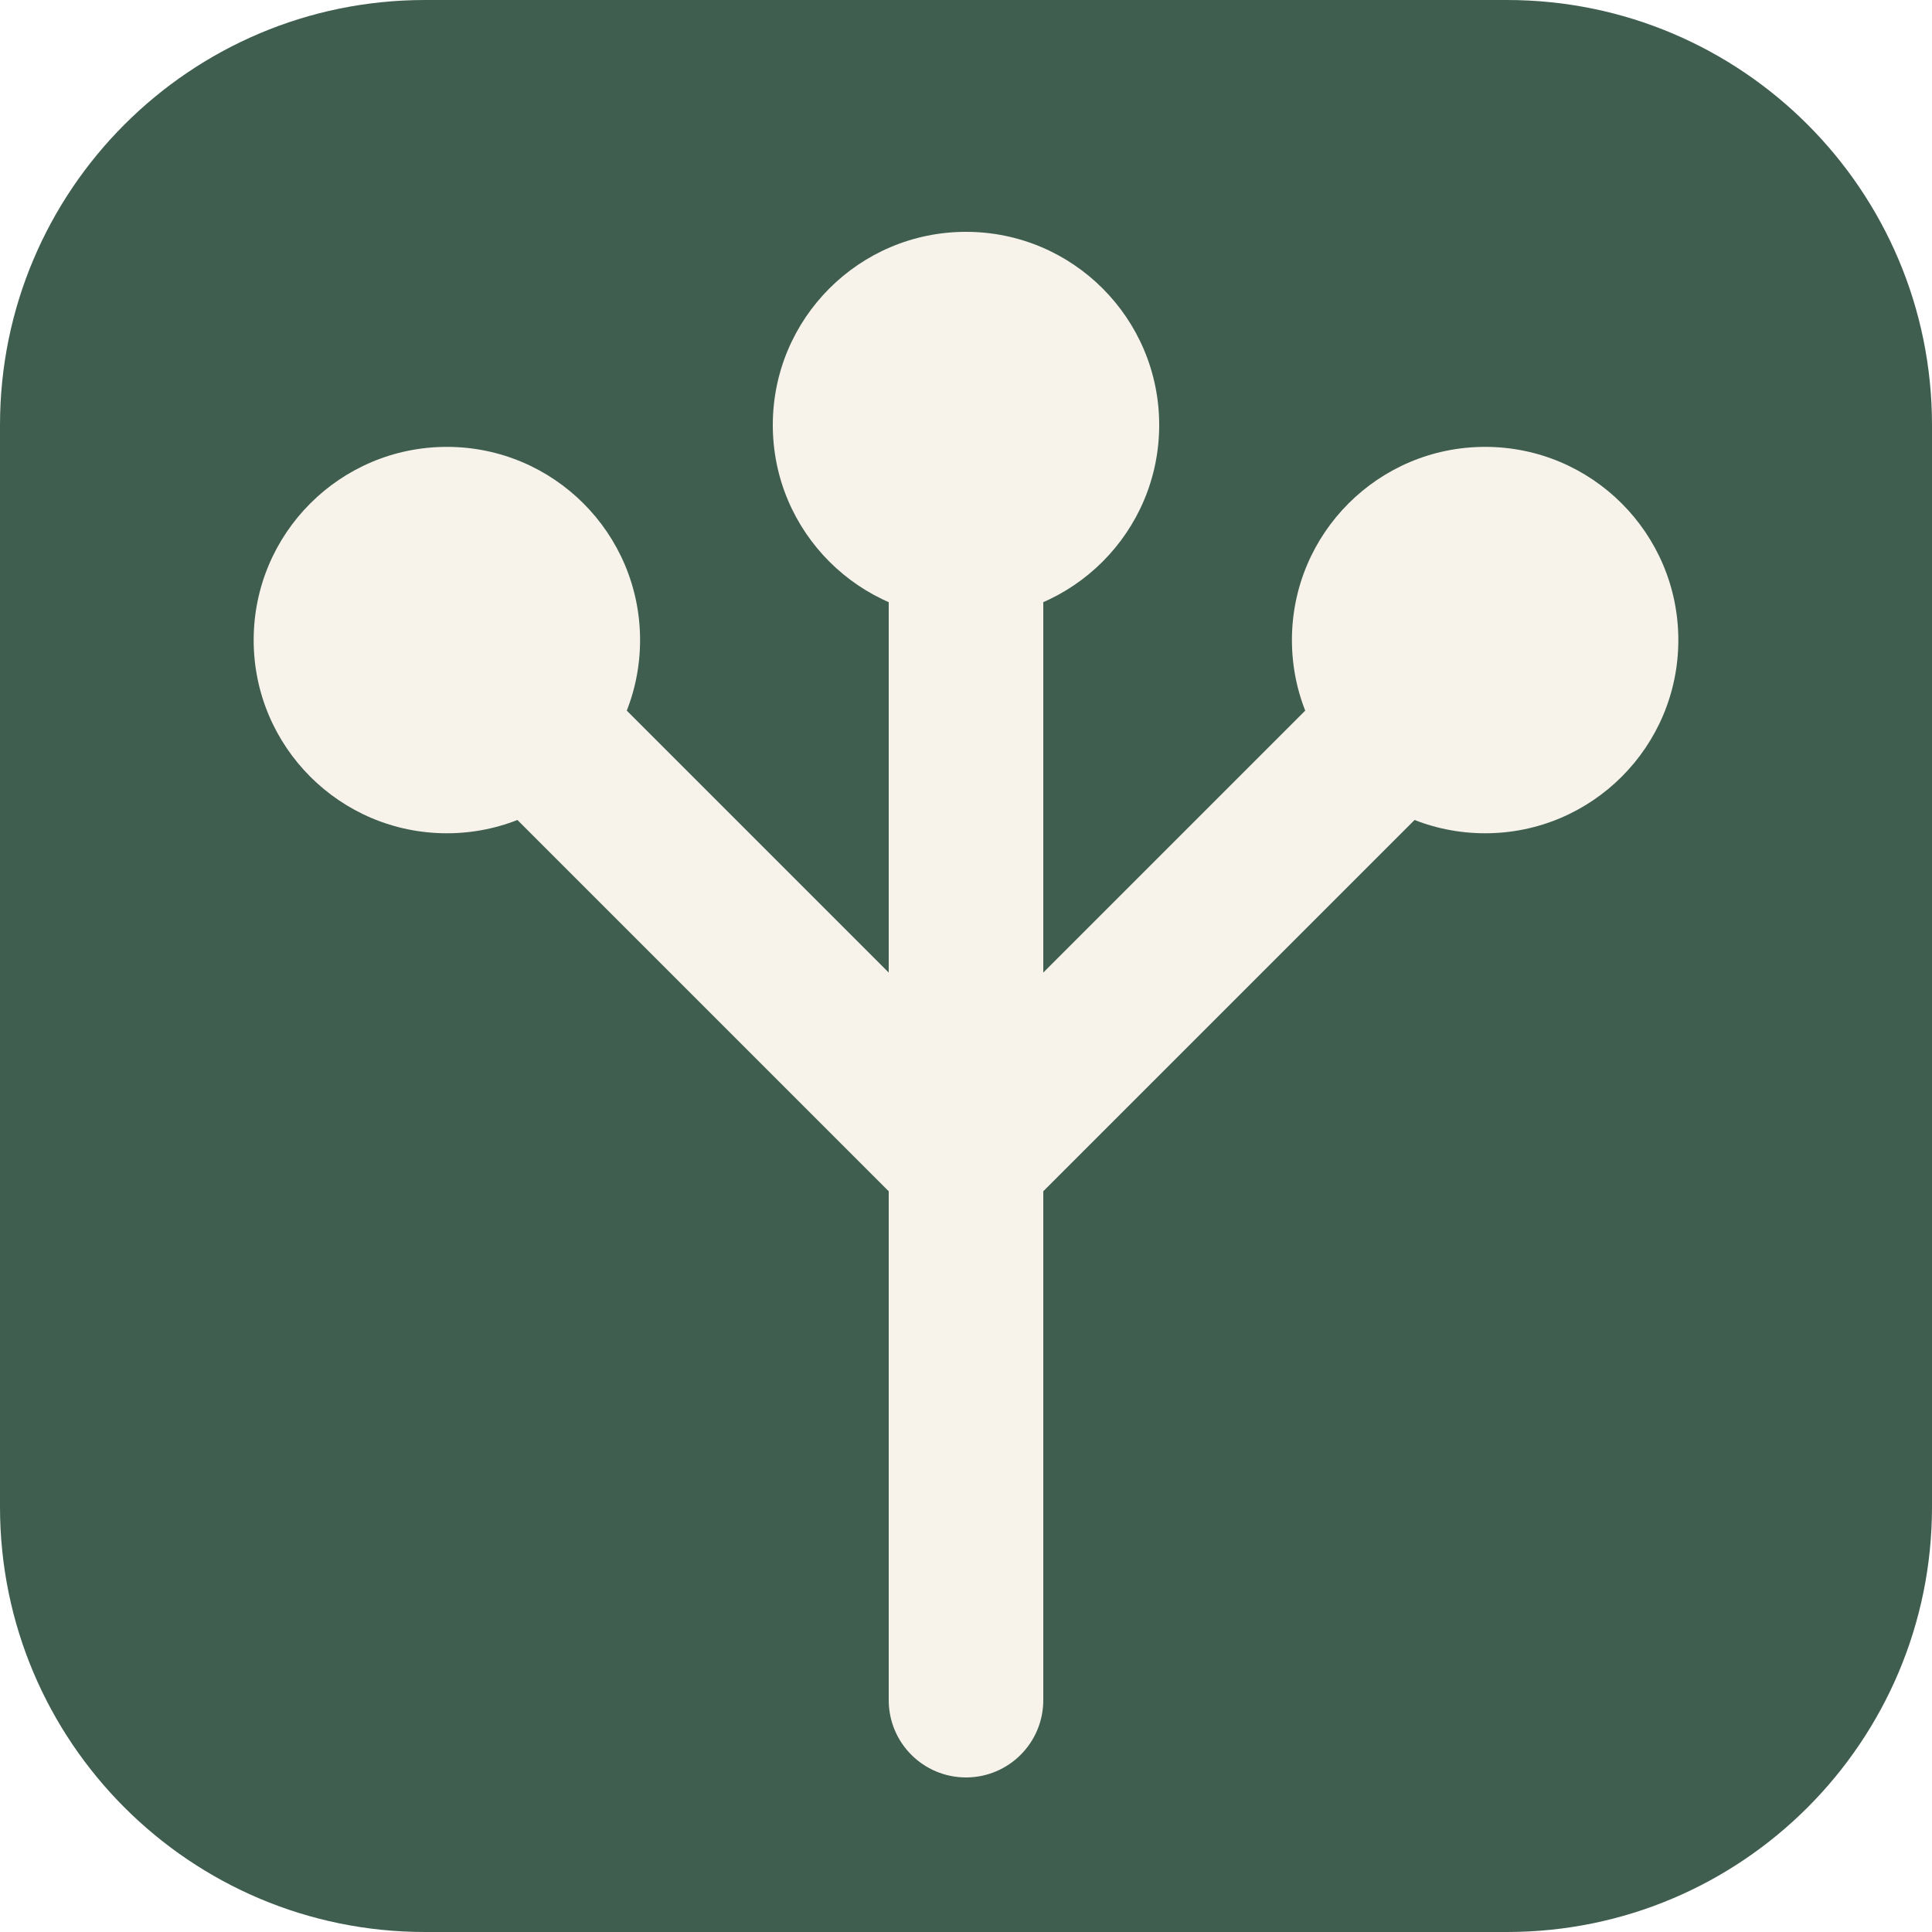
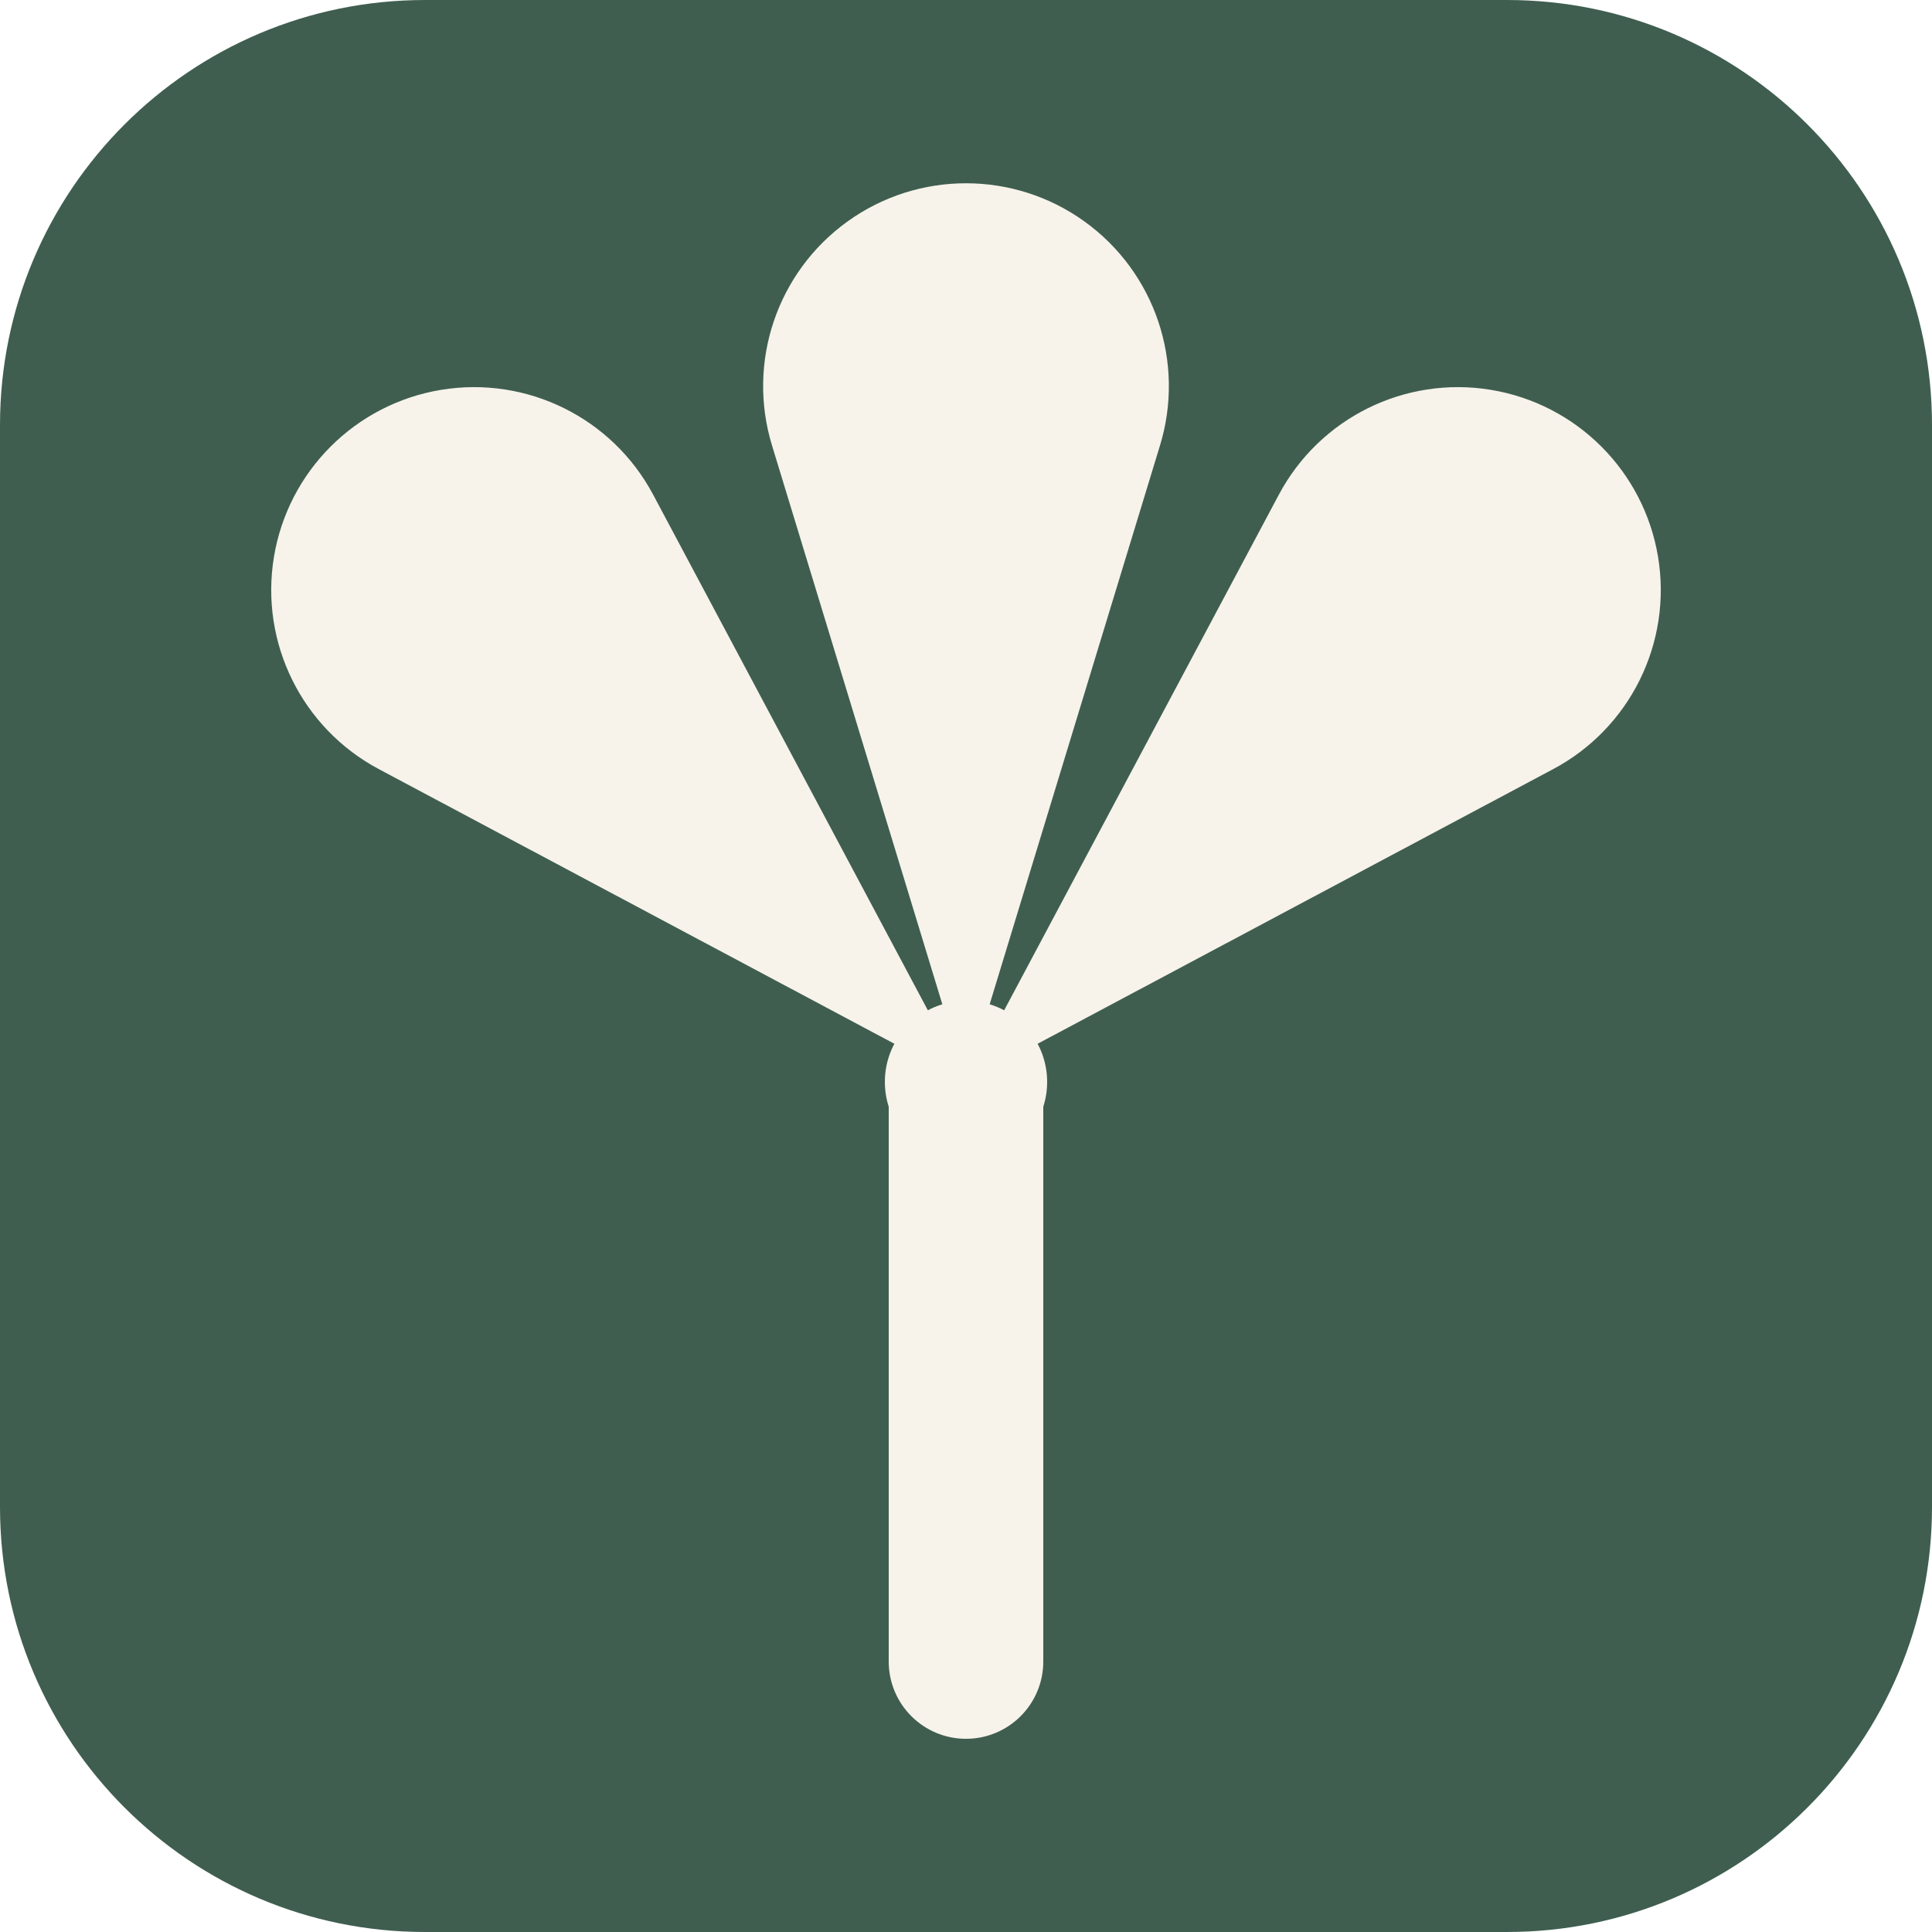
<svg xmlns="http://www.w3.org/2000/svg" viewBox="0 0 100 100">
  <rect width="100" height="100" rx="22" fill="#3F5E50" />
-   <path d="M46 60L46 88A4 4 0 0 0 54 88L54 60A4 4 0 0 0 46 60ZM52.83 57.17L25.96 30.3A4 4 0 0 0 20.3 35.96L47.17 62.83A4 4 0 0 0 52.83 57.17ZM54 60L54 22A4 4 0 0 0 46 22L46 60A4 4 0 0 0 54 60ZM52.83 62.83L79.7 35.96A4 4 0 0 0 74.04 30.3L47.17 57.17A4 4 0 0 0 52.83 62.83Z" fill="#F7F3EA" />
-   <circle cx="23.13" cy="33.13" r="10" fill="#F7F3EA" />
-   <circle cx="50" cy="22" r="10" fill="#F7F3EA" />
-   <circle cx="76.87" cy="33.13" r="10" fill="#F7F3EA" />
+   <path d="M50 56L19.61 39.81A10.5 10.5 0 1 1 33.81 25.61ZM50 56L39.96 23.06A10.5 10.5 0 1 1 60.04 23.06ZM50 56L66.19 25.61A10.5 10.5 0 1 1 80.39 39.81ZM46 56L46 86A4 4 0 0 0 54 86L54 56A4 4 0 0 0 46 56Z" fill="#F7F3EA" />
+   <circle cx="50" cy="56" r="4.2" fill="#F7F3EA" />
</svg>
